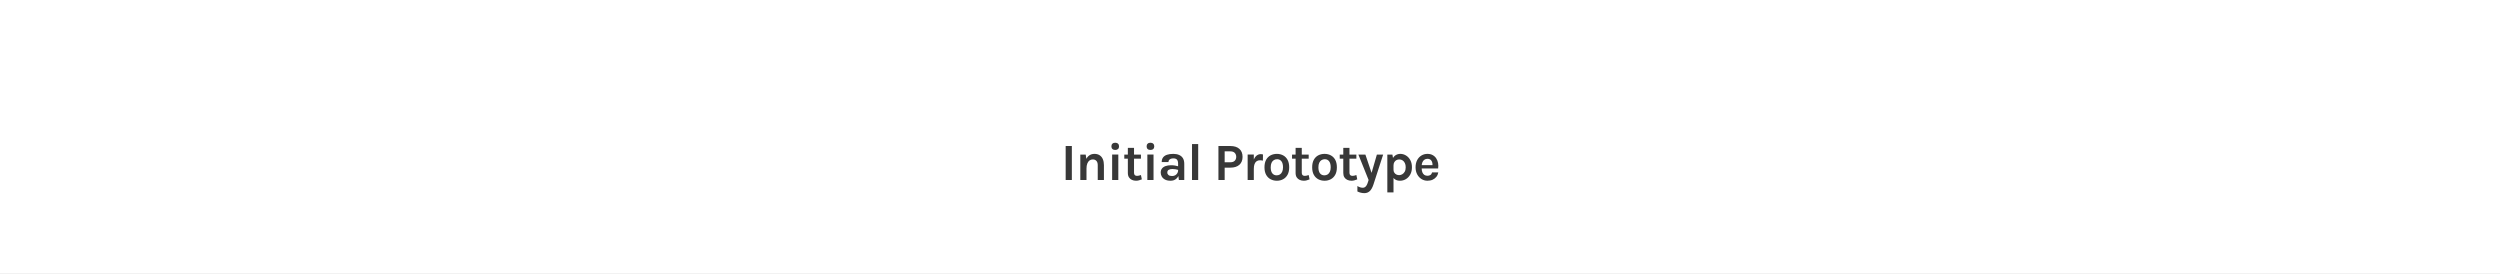
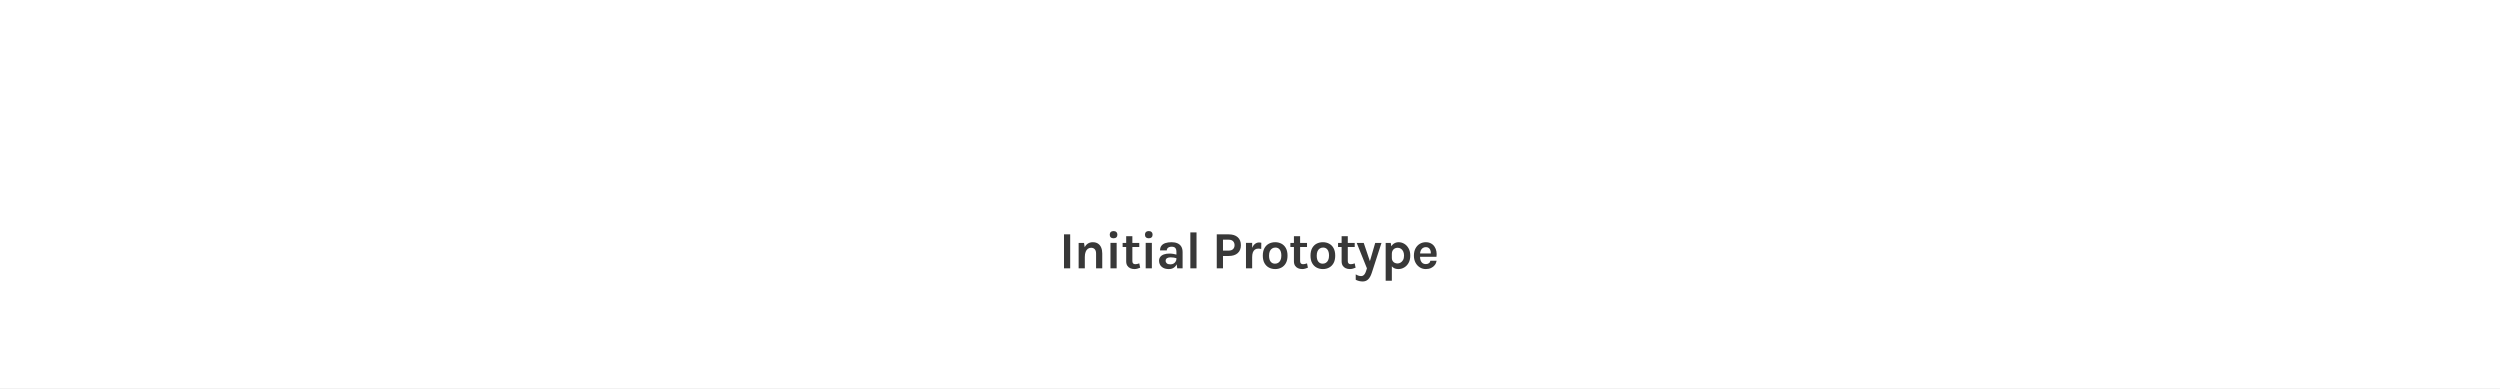
- <svg xmlns="http://www.w3.org/2000/svg" width="1500" height="164" viewBox="0 0 1500 164" fill="none">
-   <rect width="1500" height="164" fill="#E5E5E5" />
-   <rect width="1500" height="164" fill="white" />
-   <path d="M639.4 108V87.615H643.107V108H639.4ZM658.645 108V99.08C658.645 97.949 658.373 97.096 657.828 96.52C657.284 95.944 656.572 95.656 655.692 95.656C654.949 95.656 654.289 95.86 653.714 96.268C653.148 96.677 652.703 97.294 652.379 98.122C652.054 98.938 651.892 99.959 651.892 101.184H650.667C650.667 99.205 650.913 97.561 651.405 96.253C651.897 94.933 652.593 93.949 653.494 93.3C654.394 92.651 655.452 92.326 656.666 92.326C657.922 92.326 658.969 92.609 659.807 93.174C660.655 93.729 661.289 94.515 661.707 95.53C662.137 96.546 662.351 97.729 662.351 99.08V108H658.645ZM648.185 108V92.766H651.421L651.892 95.781V108H648.185ZM669.137 89.971C668.415 89.971 667.849 89.782 667.441 89.405C667.043 89.018 666.844 88.484 666.844 87.803C666.844 87.144 667.043 86.62 667.441 86.233C667.849 85.835 668.415 85.636 669.137 85.636C669.849 85.636 670.409 85.835 670.818 86.233C671.226 86.62 671.43 87.144 671.43 87.803C671.43 88.484 671.226 89.018 670.818 89.405C670.409 89.782 669.849 89.971 669.137 89.971ZM667.284 108V92.703H670.99V108H667.284ZM681.642 108.44C680.742 108.44 679.915 108.272 679.161 107.937C678.418 107.602 677.821 107.089 677.371 106.398C676.931 105.707 676.711 104.828 676.711 103.76V88.714H680.417V103.634C680.417 104.89 681.014 105.519 682.208 105.519C682.574 105.519 682.941 105.477 683.307 105.393C683.674 105.309 684.092 105.184 684.564 105.016L685.098 107.623C684.511 107.853 683.941 108.047 683.386 108.204C682.831 108.361 682.25 108.44 681.642 108.44ZM674.575 95.216V92.766H684.564V95.216H674.575ZM690.265 89.971C689.543 89.971 688.978 89.782 688.569 89.405C688.171 89.018 687.973 88.484 687.973 87.803C687.973 87.144 688.171 86.62 688.569 86.233C688.978 85.835 689.543 85.636 690.265 85.636C690.977 85.636 691.538 85.835 691.946 86.233C692.354 86.62 692.558 87.144 692.558 87.803C692.558 88.484 692.354 89.018 691.946 89.405C691.538 89.782 690.977 89.971 690.265 89.971ZM688.412 108V92.703H692.119V108H688.412ZM707.325 108L706.854 104.294V98.169C706.854 97.101 706.634 96.31 706.194 95.797C705.765 95.284 705.032 95.028 703.996 95.028C703.399 95.028 702.88 95.117 702.441 95.295C702.001 95.473 701.661 95.729 701.42 96.064C701.19 96.389 701.074 96.787 701.074 97.258H697.023C697.023 96.106 697.3 95.169 697.855 94.447C698.41 93.714 699.206 93.18 700.242 92.845C701.289 92.499 702.54 92.326 703.996 92.326C705.315 92.326 706.466 92.541 707.451 92.97C708.435 93.389 709.199 94.038 709.744 94.918C710.288 95.797 710.56 96.923 710.56 98.294V108H707.325ZM702.331 108.44C701.022 108.44 699.928 108.215 699.048 107.764C698.179 107.304 697.525 106.702 697.085 105.958C696.646 105.215 696.426 104.409 696.426 103.54C696.426 102.577 696.677 101.77 697.18 101.121C697.693 100.462 698.415 99.969 699.347 99.645C700.279 99.31 701.378 99.142 702.645 99.142C703.472 99.142 704.252 99.205 704.985 99.331C705.728 99.457 706.466 99.624 707.199 99.833V102.001C706.624 101.812 705.995 101.666 705.315 101.561C704.634 101.456 703.996 101.404 703.399 101.404C702.519 101.404 701.797 101.566 701.231 101.891C700.666 102.215 700.383 102.765 700.383 103.54C700.383 104.105 700.614 104.592 701.074 105C701.535 105.409 702.268 105.613 703.273 105.613C704.037 105.613 704.687 105.445 705.221 105.11C705.755 104.775 706.158 104.356 706.43 103.854C706.713 103.351 706.854 102.849 706.854 102.346H707.733C707.733 103.446 707.529 104.461 707.121 105.393C706.713 106.314 706.105 107.052 705.299 107.607C704.503 108.162 703.514 108.44 702.331 108.44ZM715.208 108V86.453H718.914V108H715.208ZM731.058 108V87.615H738.251C740.544 87.615 742.329 88.18 743.606 89.311C744.894 90.442 745.538 92.044 745.538 94.117C745.538 96.169 744.894 97.76 743.606 98.891C742.329 100.022 740.544 100.587 738.251 100.587H734.795V108H731.058ZM734.795 97.352H738.251C739.402 97.352 740.271 97.048 740.858 96.441C741.444 95.834 741.737 95.059 741.737 94.117C741.737 93.153 741.444 92.363 740.858 91.745C740.271 91.128 739.402 90.819 738.251 90.819H734.795V97.352ZM748.587 108V92.703H752.293V108H748.587ZM751.382 101.31C751.382 99.31 751.608 97.656 752.058 96.347C752.508 95.038 753.11 94.07 753.864 93.442C754.628 92.803 755.476 92.484 756.408 92.484C756.659 92.484 756.895 92.499 757.115 92.531C757.345 92.562 757.57 92.609 757.79 92.672L757.727 96.378C757.455 96.316 757.162 96.263 756.848 96.221C756.534 96.179 756.251 96.158 756 96.158C755.183 96.158 754.497 96.357 753.942 96.755C753.398 97.143 752.984 97.719 752.702 98.483C752.429 99.247 752.293 100.189 752.293 101.31H751.382ZM766.132 108.44C764.739 108.44 763.478 108.141 762.347 107.545C761.227 106.948 760.337 106.058 759.677 104.875C759.018 103.681 758.688 102.189 758.688 100.399C758.688 98.577 759.018 97.069 759.677 95.876C760.337 94.682 761.227 93.792 762.347 93.206C763.478 92.62 764.739 92.326 766.132 92.326C767.503 92.326 768.744 92.62 769.854 93.206C770.974 93.792 771.864 94.682 772.524 95.876C773.183 97.069 773.513 98.577 773.513 100.399C773.513 102.189 773.183 103.681 772.524 104.875C771.864 106.058 770.974 106.948 769.854 107.545C768.744 108.141 767.503 108.44 766.132 108.44ZM766.006 105.205C766.739 105.205 767.388 105.027 767.954 104.671C768.529 104.304 768.98 103.765 769.304 103.053C769.639 102.341 769.807 101.456 769.807 100.399C769.807 98.786 769.488 97.572 768.849 96.755C768.221 95.939 767.357 95.53 766.258 95.53C765.514 95.53 764.855 95.713 764.279 96.08C763.703 96.436 763.247 96.975 762.912 97.698C762.588 98.42 762.425 99.32 762.425 100.399C762.425 101.99 762.745 103.189 763.383 103.995C764.033 104.801 764.907 105.205 766.006 105.205ZM782.289 108.44C781.389 108.44 780.562 108.272 779.808 107.937C779.065 107.602 778.468 107.089 778.018 106.398C777.578 105.707 777.358 104.828 777.358 103.76V88.714H781.064V103.634C781.064 104.89 781.661 105.519 782.855 105.519C783.221 105.519 783.588 105.477 783.954 105.393C784.321 105.309 784.739 105.184 785.211 105.016L785.744 107.623C785.158 107.853 784.588 108.047 784.033 108.204C783.478 108.361 782.897 108.44 782.289 108.44ZM775.222 95.216V92.766H785.211V95.216H775.222ZM794.744 108.44C793.352 108.44 792.09 108.141 790.96 107.545C789.839 106.948 788.949 106.058 788.29 104.875C787.63 103.681 787.3 102.189 787.3 100.399C787.3 98.577 787.63 97.069 788.29 95.876C788.949 94.682 789.839 93.792 790.96 93.206C792.09 92.62 793.352 92.326 794.744 92.326C796.116 92.326 797.357 92.62 798.467 93.206C799.587 93.792 800.477 94.682 801.136 95.876C801.796 97.069 802.126 98.577 802.126 100.399C802.126 102.189 801.796 103.681 801.136 104.875C800.477 106.058 799.587 106.948 798.467 107.545C797.357 108.141 796.116 108.44 794.744 108.44ZM794.619 105.205C795.352 105.205 796.001 105.027 796.566 104.671C797.142 104.304 797.592 103.765 797.917 103.053C798.252 102.341 798.419 101.456 798.419 100.399C798.419 98.786 798.1 97.572 797.461 96.755C796.833 95.939 795.969 95.53 794.87 95.53C794.127 95.53 793.467 95.713 792.891 96.08C792.315 96.436 791.86 96.975 791.525 97.698C791.2 98.42 791.038 99.32 791.038 100.399C791.038 101.99 791.357 103.189 791.996 103.995C792.645 104.801 793.519 105.205 794.619 105.205ZM810.902 108.44C810.002 108.44 809.174 108.272 808.421 107.937C807.677 107.602 807.08 107.089 806.63 106.398C806.19 105.707 805.971 104.828 805.971 103.76V88.714H809.677V103.634C809.677 104.89 810.274 105.519 811.467 105.519C811.834 105.519 812.2 105.477 812.567 105.393C812.933 105.309 813.352 105.184 813.823 105.016L814.357 107.623C813.771 107.853 813.2 108.047 812.645 108.204C812.09 108.361 811.509 108.44 810.902 108.44ZM803.835 95.216V92.766H813.823V95.216H803.835ZM815.033 92.766H819.242L823.294 104.765H822.635L826.121 92.766H829.89L824.048 110.764C823.451 112.565 822.713 113.868 821.834 114.675C820.965 115.481 819.902 115.884 818.645 115.884C817.923 115.884 817.216 115.8 816.525 115.633C815.845 115.476 815.148 115.224 814.437 114.879V111.612C815.012 111.968 815.567 112.23 816.101 112.397C816.646 112.565 817.19 112.649 817.735 112.649C818.227 112.649 818.656 112.513 819.022 112.24C819.399 111.979 819.724 111.607 819.996 111.125C820.268 110.654 820.499 110.104 820.687 109.476L821.158 108L815.033 92.766ZM840.033 108.44C838.912 108.44 837.96 108.199 837.174 107.717C836.389 107.236 835.787 106.508 835.368 105.534C834.96 104.55 834.756 103.32 834.756 101.844H836.106C836.106 102.524 836.264 103.105 836.578 103.587C836.892 104.069 837.305 104.44 837.818 104.702C838.342 104.953 838.902 105.079 839.499 105.079C840.116 105.079 840.724 104.911 841.321 104.576C841.928 104.231 842.43 103.713 842.828 103.022C843.226 102.32 843.425 101.435 843.425 100.367C843.425 99.394 843.257 98.556 842.922 97.855C842.587 97.143 842.127 96.598 841.54 96.221C840.965 95.844 840.305 95.656 839.562 95.656C838.933 95.656 838.358 95.797 837.834 96.08C837.311 96.363 836.892 96.776 836.578 97.321C836.264 97.855 836.106 98.504 836.106 99.268H834.756C834.756 97.666 835.002 96.357 835.494 95.342C835.986 94.316 836.646 93.557 837.473 93.064C838.3 92.573 839.206 92.326 840.19 92.326C841.394 92.326 842.525 92.646 843.582 93.284C844.65 93.923 845.514 94.844 846.173 96.049C846.833 97.242 847.163 98.682 847.163 100.367C847.163 102.064 846.828 103.514 846.158 104.718C845.488 105.922 844.608 106.843 843.519 107.482C842.441 108.12 841.279 108.44 840.033 108.44ZM832.4 115.444V92.766H835.447L836.106 96.535V115.444H832.4ZM856.471 108.44C855.173 108.44 853.985 108.105 852.906 107.435C851.828 106.765 850.964 105.827 850.315 104.623C849.666 103.409 849.341 101.99 849.341 100.367C849.341 98.692 849.66 97.252 850.299 96.049C850.948 94.844 851.812 93.923 852.89 93.284C853.969 92.646 855.162 92.326 856.471 92.326C857.686 92.326 858.733 92.573 859.612 93.064C860.502 93.546 861.214 94.206 861.748 95.043C862.293 95.871 862.659 96.808 862.847 97.855C863.036 98.902 863.046 99.98 862.879 101.09H852.294V99.08H860.256L859.534 99.551C859.565 99.059 859.539 98.561 859.455 98.059C859.382 97.556 859.235 97.096 859.015 96.677C858.796 96.258 858.481 95.923 858.073 95.672C857.675 95.41 857.162 95.279 856.534 95.279C855.78 95.279 855.142 95.467 854.618 95.844C854.095 96.221 853.697 96.734 853.424 97.383C853.152 98.033 853.016 98.766 853.016 99.582V101.058C853.016 101.917 853.142 102.676 853.393 103.336C853.655 103.995 854.037 104.513 854.539 104.89C855.053 105.267 855.696 105.456 856.471 105.456C857.194 105.456 857.801 105.288 858.293 104.953C858.785 104.618 859.099 104.116 859.235 103.446H862.973C862.816 104.43 862.444 105.299 861.858 106.053C861.282 106.796 860.534 107.382 859.612 107.812C858.691 108.23 857.644 108.44 856.471 108.44Z" fill="#383838" />
+ <svg xmlns="http://www.w3.org/2000/svg" width="1500" height="233" viewBox="0 0 1500 233" fill="none">
+   <rect width="1500" height="233" fill="#E5E5E5" />
+   <rect width="1500" height="233" fill="white" />
+   <path d="M638.4 161V140.615H642.107V161H638.4ZM657.645 161V152.08C657.645 150.949 657.373 150.095 656.828 149.52C656.284 148.944 655.572 148.656 654.692 148.656C653.949 148.656 653.289 148.86 652.714 149.268C652.148 149.677 651.703 150.294 651.379 151.122C651.054 151.938 650.892 152.959 650.892 154.184H649.667C649.667 152.205 649.913 150.561 650.405 149.253C650.897 147.933 651.593 146.949 652.494 146.3C653.394 145.651 654.452 145.326 655.666 145.326C656.922 145.326 657.969 145.609 658.807 146.174C659.655 146.729 660.289 147.515 660.707 148.53C661.137 149.546 661.351 150.729 661.351 152.08V161H657.645ZM647.185 161V145.766H650.421L650.892 148.782V161H647.185ZM668.137 142.971C667.415 142.971 666.849 142.782 666.441 142.405C666.043 142.018 665.844 141.484 665.844 140.803C665.844 140.144 666.043 139.62 666.441 139.233C666.849 138.835 667.415 138.636 668.137 138.636C668.849 138.636 669.409 138.835 669.818 139.233C670.226 139.62 670.43 140.144 670.43 140.803C670.43 141.484 670.226 142.018 669.818 142.405C669.409 142.782 668.849 142.971 668.137 142.971ZM666.284 161V145.703H669.99V161H666.284ZM680.642 161.44C679.742 161.44 678.915 161.272 678.161 160.937C677.418 160.602 676.821 160.089 676.371 159.398C675.931 158.707 675.711 157.828 675.711 156.76V141.714H679.417V156.634C679.417 157.89 680.014 158.519 681.208 158.519C681.574 158.519 681.941 158.477 682.307 158.393C682.674 158.309 683.092 158.184 683.564 158.016L684.098 160.623C683.511 160.853 682.941 161.047 682.386 161.204C681.831 161.361 681.25 161.44 680.642 161.44ZM673.575 148.216V145.766H683.564V148.216H673.575ZM689.265 142.971C688.543 142.971 687.978 142.782 687.569 142.405C687.171 142.018 686.973 141.484 686.973 140.803C686.973 140.144 687.171 139.62 687.569 139.233C687.978 138.835 688.543 138.636 689.265 138.636C689.977 138.636 690.538 138.835 690.946 139.233C691.354 139.62 691.558 140.144 691.558 140.803C691.558 141.484 691.354 142.018 690.946 142.405C690.538 142.782 689.977 142.971 689.265 142.971ZM687.412 161V145.703H691.119V161H687.412ZM706.325 161L705.854 157.294V151.169C705.854 150.101 705.634 149.31 705.194 148.797C704.765 148.284 704.032 148.028 702.996 148.028C702.399 148.028 701.88 148.117 701.441 148.295C701.001 148.473 700.661 148.729 700.42 149.064C700.19 149.389 700.074 149.787 700.074 150.258H696.023C696.023 149.106 696.3 148.169 696.855 147.447C697.41 146.714 698.206 146.18 699.242 145.845C700.289 145.499 701.54 145.326 702.996 145.326C704.315 145.326 705.466 145.541 706.451 145.97C707.435 146.389 708.199 147.038 708.744 147.918C709.288 148.797 709.56 149.923 709.56 151.294V161H706.325ZM701.331 161.44C700.022 161.44 698.928 161.215 698.048 160.764C697.179 160.304 696.525 159.702 696.085 158.958C695.646 158.215 695.426 157.409 695.426 156.54C695.426 155.577 695.677 154.77 696.18 154.121C696.693 153.462 697.415 152.97 698.347 152.645C699.279 152.31 700.378 152.142 701.645 152.142C702.472 152.142 703.252 152.205 703.985 152.331C704.728 152.456 705.466 152.624 706.199 152.833V155.001C705.624 154.812 704.995 154.666 704.315 154.561C703.634 154.456 702.996 154.404 702.399 154.404C701.519 154.404 700.797 154.566 700.231 154.891C699.666 155.215 699.383 155.765 699.383 156.54C699.383 157.105 699.614 157.592 700.074 158C700.535 158.409 701.268 158.613 702.273 158.613C703.037 158.613 703.687 158.445 704.221 158.11C704.755 157.775 705.158 157.356 705.43 156.854C705.713 156.351 705.854 155.849 705.854 155.346H706.733C706.733 156.446 706.529 157.461 706.121 158.393C705.713 159.314 705.105 160.052 704.299 160.607C703.503 161.162 702.514 161.44 701.331 161.44ZM714.208 161V139.453H717.914V161H714.208ZM730.058 161V140.615H737.251C739.544 140.615 741.329 141.18 742.606 142.311C743.894 143.442 744.538 145.044 744.538 147.117C744.538 149.169 743.894 150.76 742.606 151.891C741.329 153.022 739.544 153.587 737.251 153.587H733.795V161H730.058ZM733.795 150.352H737.251C738.402 150.352 739.271 150.048 739.858 149.441C740.444 148.834 740.737 148.059 740.737 147.117C740.737 146.154 740.444 145.363 739.858 144.745C739.271 144.128 738.402 143.819 737.251 143.819H733.795V150.352ZM747.587 161V145.703H751.293V161H747.587ZM750.382 154.31C750.382 152.31 750.608 150.656 751.058 149.347C751.508 148.038 752.11 147.07 752.864 146.441C753.628 145.803 754.476 145.483 755.408 145.483C755.659 145.483 755.895 145.499 756.115 145.531C756.345 145.562 756.57 145.609 756.79 145.672L756.727 149.378C756.455 149.315 756.162 149.263 755.848 149.221C755.534 149.179 755.251 149.158 755 149.158C754.183 149.158 753.497 149.357 752.942 149.755C752.398 150.143 751.984 150.718 751.702 151.483C751.429 152.247 751.293 153.189 751.293 154.31H750.382ZM765.132 161.44C763.739 161.44 762.478 161.141 761.347 160.545C760.227 159.948 759.337 159.058 758.677 157.875C758.018 156.681 757.688 155.189 757.688 153.399C757.688 151.577 758.018 150.069 758.677 148.876C759.337 147.682 760.227 146.792 761.347 146.206C762.478 145.62 763.739 145.326 765.132 145.326C766.503 145.326 767.744 145.62 768.854 146.206C769.974 146.792 770.864 147.682 771.524 148.876C772.183 150.069 772.513 151.577 772.513 153.399C772.513 155.189 772.183 156.681 771.524 157.875C770.864 159.058 769.974 159.948 768.854 160.545C767.744 161.141 766.503 161.44 765.132 161.44ZM765.006 158.205C765.739 158.205 766.388 158.027 766.954 157.671C767.529 157.304 767.98 156.765 768.304 156.053C768.639 155.341 768.807 154.456 768.807 153.399C768.807 151.786 768.488 150.572 767.849 149.755C767.221 148.939 766.357 148.53 765.258 148.53C764.514 148.53 763.855 148.713 763.279 149.08C762.703 149.436 762.247 149.975 761.912 150.698C761.588 151.42 761.425 152.32 761.425 153.399C761.425 154.99 761.745 156.189 762.383 156.995C763.033 157.801 763.907 158.205 765.006 158.205ZM781.289 161.44C780.389 161.44 779.562 161.272 778.808 160.937C778.065 160.602 777.468 160.089 777.018 159.398C776.578 158.707 776.358 157.828 776.358 156.76V141.714H780.064V156.634C780.064 157.89 780.661 158.519 781.855 158.519C782.221 158.519 782.588 158.477 782.954 158.393C783.321 158.309 783.739 158.184 784.211 158.016L784.744 160.623C784.158 160.853 783.588 161.047 783.033 161.204C782.478 161.361 781.897 161.44 781.289 161.44ZM774.222 148.216V145.766H784.211V148.216H774.222ZM793.744 161.44C792.352 161.44 791.09 161.141 789.96 160.545C788.839 159.948 787.949 159.058 787.29 157.875C786.63 156.681 786.3 155.189 786.3 153.399C786.3 151.577 786.63 150.069 787.29 148.876C787.949 147.682 788.839 146.792 789.96 146.206C791.09 145.62 792.352 145.326 793.744 145.326C795.116 145.326 796.357 145.62 797.467 146.206C798.587 146.792 799.477 147.682 800.136 148.876C800.796 150.069 801.126 151.577 801.126 153.399C801.126 155.189 800.796 156.681 800.136 157.875C799.477 159.058 798.587 159.948 797.467 160.545C796.357 161.141 795.116 161.44 793.744 161.44ZM793.619 158.205C794.352 158.205 795.001 158.027 795.566 157.671C796.142 157.304 796.592 156.765 796.917 156.053C797.252 155.341 797.419 154.456 797.419 153.399C797.419 151.786 797.1 150.572 796.461 149.755C795.833 148.939 794.969 148.53 793.87 148.53C793.127 148.53 792.467 148.713 791.891 149.08C791.315 149.436 790.86 149.975 790.525 150.698C790.2 151.42 790.038 152.32 790.038 153.399C790.038 154.99 790.357 156.189 790.996 156.995C791.645 157.801 792.519 158.205 793.619 158.205ZM809.902 161.44C809.002 161.44 808.174 161.272 807.421 160.937C806.677 160.602 806.08 160.089 805.63 159.398C805.19 158.707 804.971 157.828 804.971 156.76V141.714H808.677V156.634C808.677 157.89 809.274 158.519 810.467 158.519C810.834 158.519 811.2 158.477 811.567 158.393C811.933 158.309 812.352 158.184 812.823 158.016L813.357 160.623C812.771 160.853 812.2 161.047 811.645 161.204C811.09 161.361 810.509 161.44 809.902 161.44ZM802.835 148.216V145.766H812.823V148.216H802.835ZM814.033 145.766H818.242L822.294 157.765H821.635L825.121 145.766H828.89L823.048 163.764C822.451 165.565 821.713 166.868 820.834 167.675C819.965 168.481 818.902 168.884 817.645 168.884C816.923 168.884 816.216 168.8 815.525 168.633C814.845 168.476 814.148 168.224 813.437 167.879V164.612C814.012 164.968 814.567 165.23 815.101 165.397C815.646 165.565 816.19 165.649 816.735 165.649C817.227 165.649 817.656 165.513 818.022 165.24C818.399 164.979 818.724 164.607 818.996 164.125C819.268 163.654 819.499 163.104 819.687 162.476L820.158 161L814.033 145.766ZM839.033 161.44C837.912 161.44 836.96 161.199 836.174 160.717C835.389 160.236 834.787 159.508 834.368 158.534C833.96 157.55 833.756 156.32 833.756 154.844H835.106C835.106 155.524 835.264 156.105 835.578 156.587C835.892 157.069 836.305 157.44 836.818 157.702C837.342 157.953 837.902 158.079 838.499 158.079C839.116 158.079 839.724 157.911 840.321 157.576C840.928 157.231 841.43 156.713 841.828 156.022C842.226 155.32 842.425 154.435 842.425 153.367C842.425 152.394 842.257 151.556 841.922 150.855C841.587 150.143 841.127 149.598 840.54 149.221C839.965 148.844 839.305 148.656 838.562 148.656C837.933 148.656 837.358 148.797 836.834 149.08C836.311 149.363 835.892 149.776 835.578 150.321C835.264 150.855 835.106 151.504 835.106 152.268H833.756C833.756 150.666 834.002 149.357 834.494 148.342C834.986 147.316 835.646 146.557 836.473 146.065C837.3 145.572 838.206 145.326 839.19 145.326C840.394 145.326 841.525 145.646 842.582 146.284C843.65 146.923 844.514 147.844 845.173 149.048C845.833 150.242 846.163 151.682 846.163 153.367C846.163 155.064 845.828 156.514 845.158 157.718C844.488 158.922 843.608 159.843 842.519 160.482C841.441 161.12 840.279 161.44 839.033 161.44ZM831.4 168.444V145.766H834.447L835.106 149.535V168.444H831.4ZM855.471 161.44C854.173 161.44 852.985 161.105 851.906 160.435C850.828 159.765 849.964 158.827 849.315 157.623C848.666 156.409 848.341 154.99 848.341 153.367C848.341 151.692 848.66 150.253 849.299 149.048C849.948 147.844 850.812 146.923 851.89 146.284C852.969 145.646 854.162 145.326 855.471 145.326C856.686 145.326 857.733 145.572 858.612 146.065C859.502 146.546 860.214 147.206 860.748 148.043C861.293 148.871 861.659 149.808 861.847 150.855C862.036 151.902 862.046 152.98 861.879 154.09H851.294V152.08H859.256L858.534 152.551C858.565 152.059 858.539 151.561 858.455 151.059C858.382 150.556 858.235 150.095 858.015 149.677C857.796 149.258 857.481 148.923 857.073 148.672C856.675 148.41 856.162 148.279 855.534 148.279C854.78 148.279 854.142 148.467 853.618 148.844C853.095 149.221 852.697 149.734 852.424 150.383C852.152 151.033 852.016 151.765 852.016 152.582V154.058C852.016 154.917 852.142 155.676 852.393 156.336C852.655 156.995 853.037 157.513 853.539 157.89C854.053 158.267 854.696 158.456 855.471 158.456C856.194 158.456 856.801 158.288 857.293 157.953C857.785 157.618 858.099 157.116 858.235 156.446H861.973C861.816 157.43 861.444 158.299 860.858 159.053C860.282 159.796 859.534 160.382 858.612 160.812C857.691 161.23 856.644 161.44 855.471 161.44Z" fill="#383838" />
</svg>
